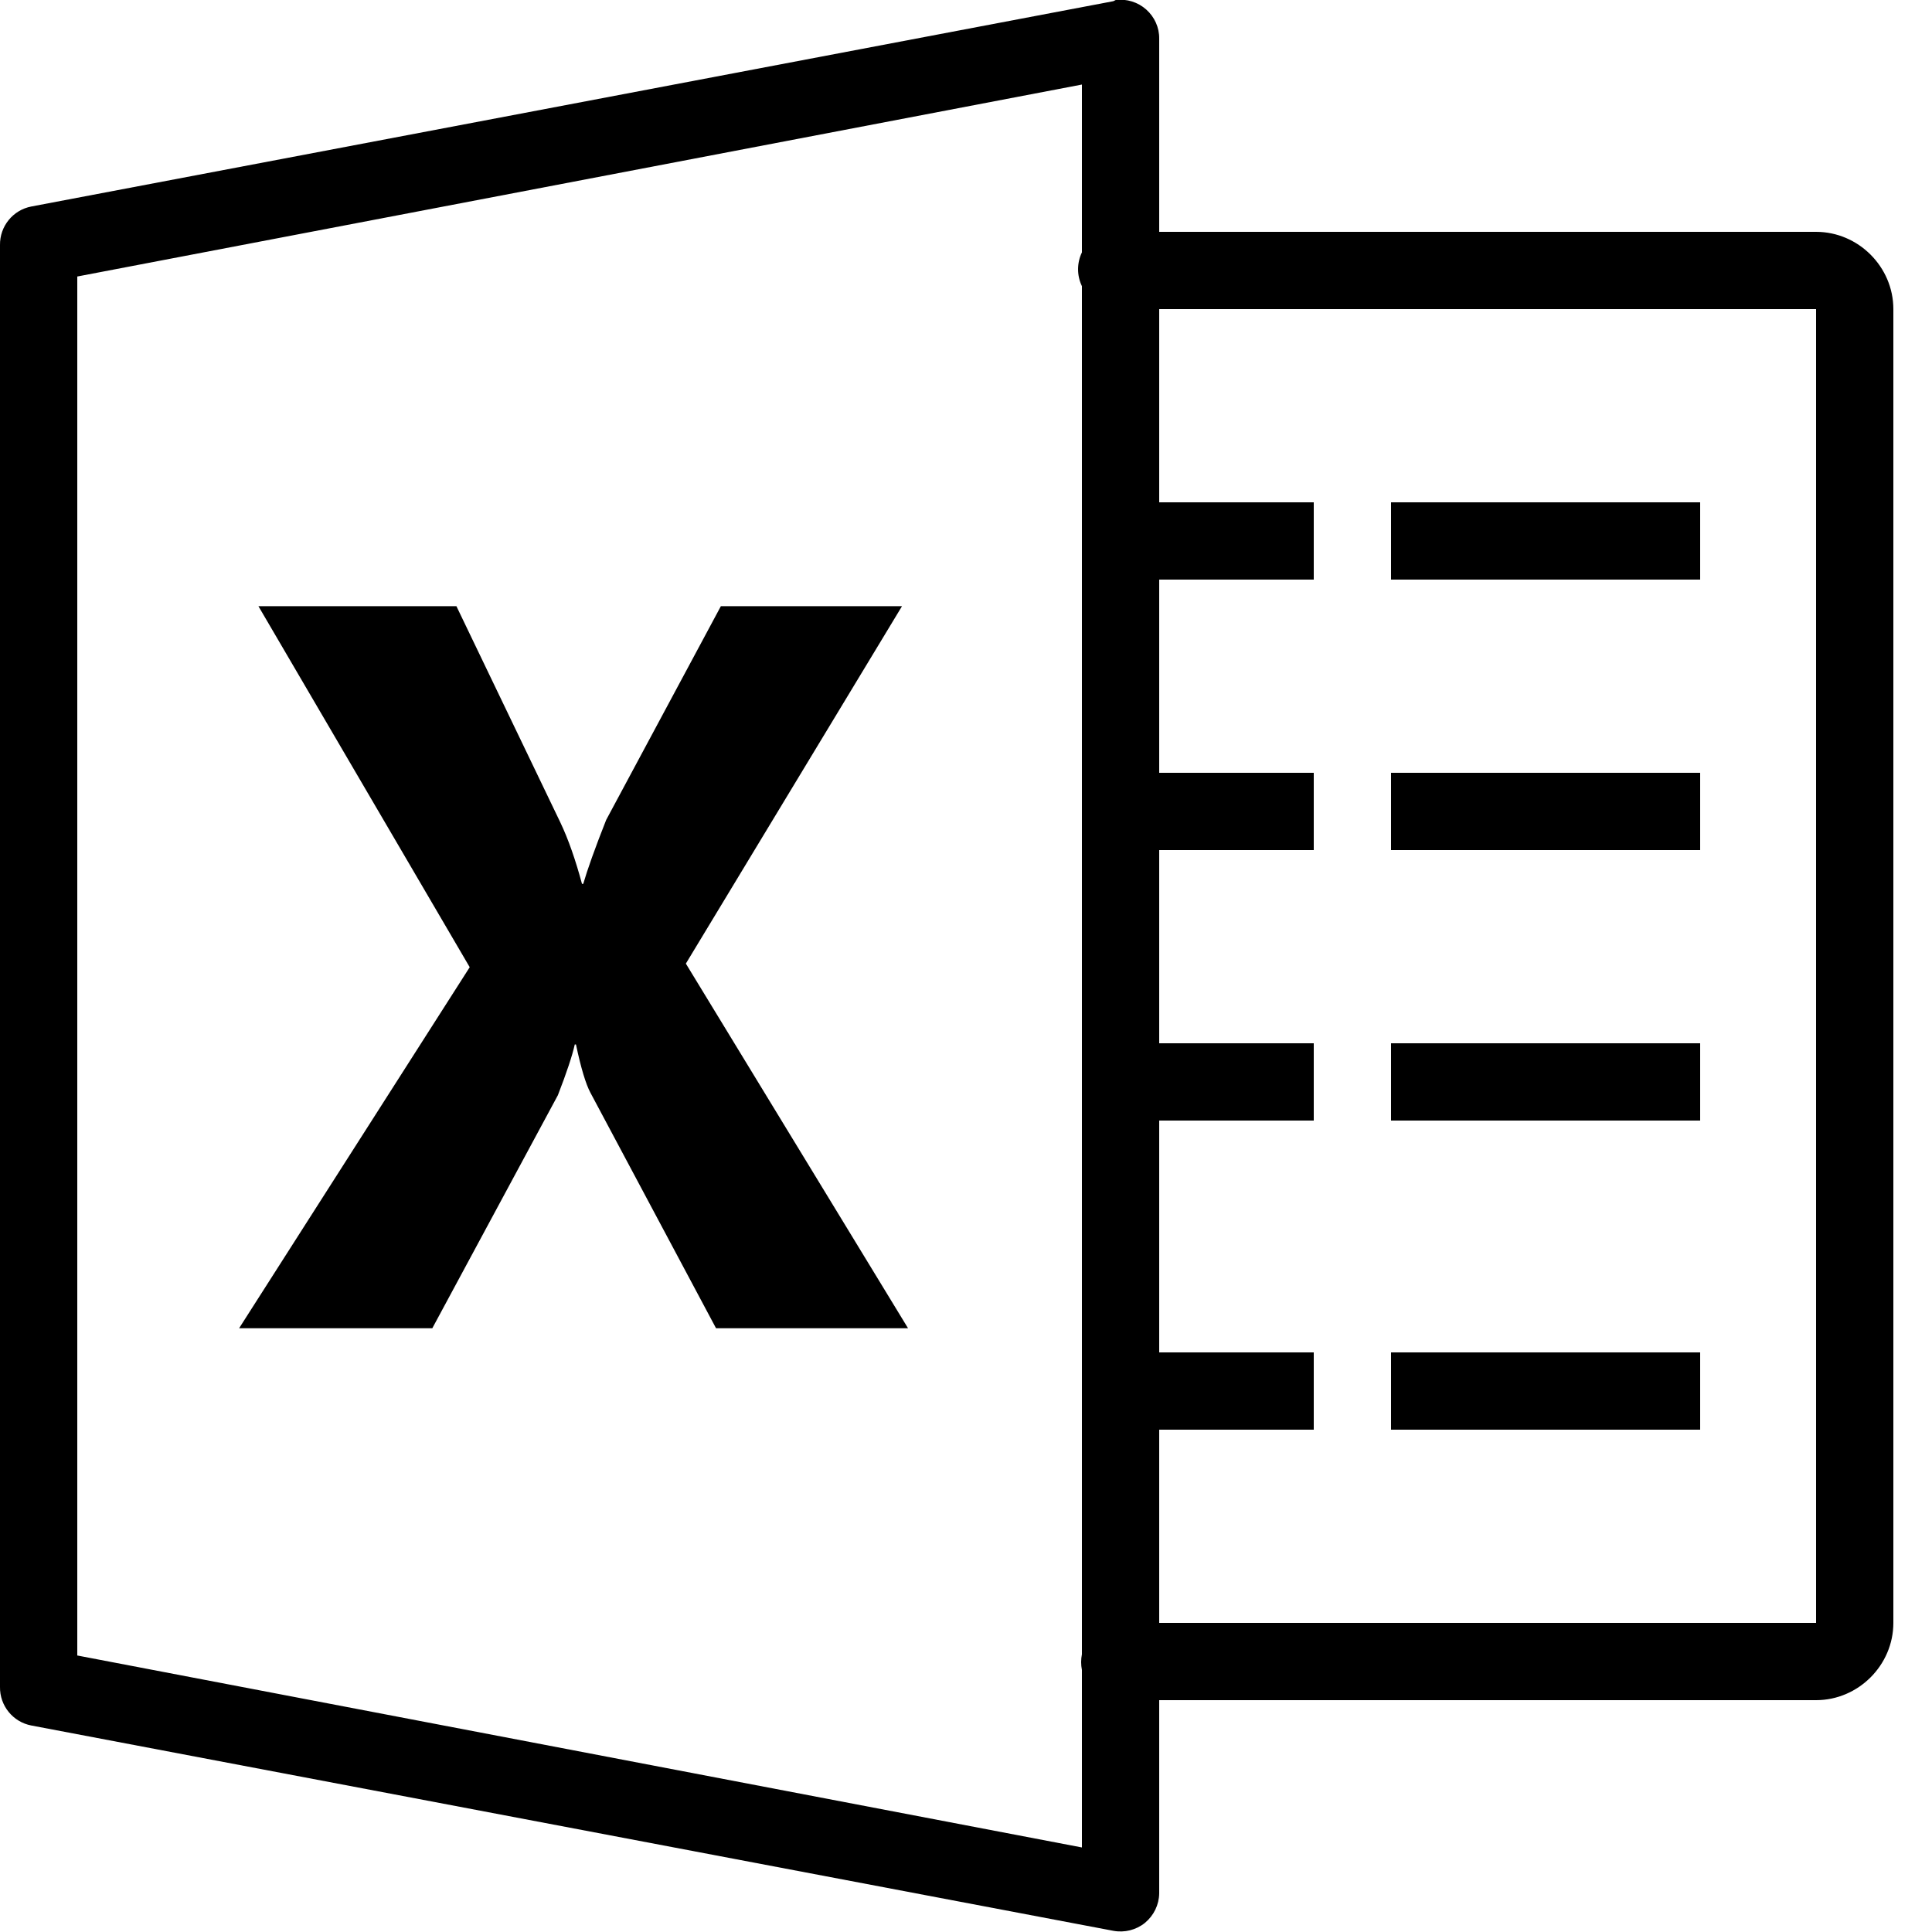
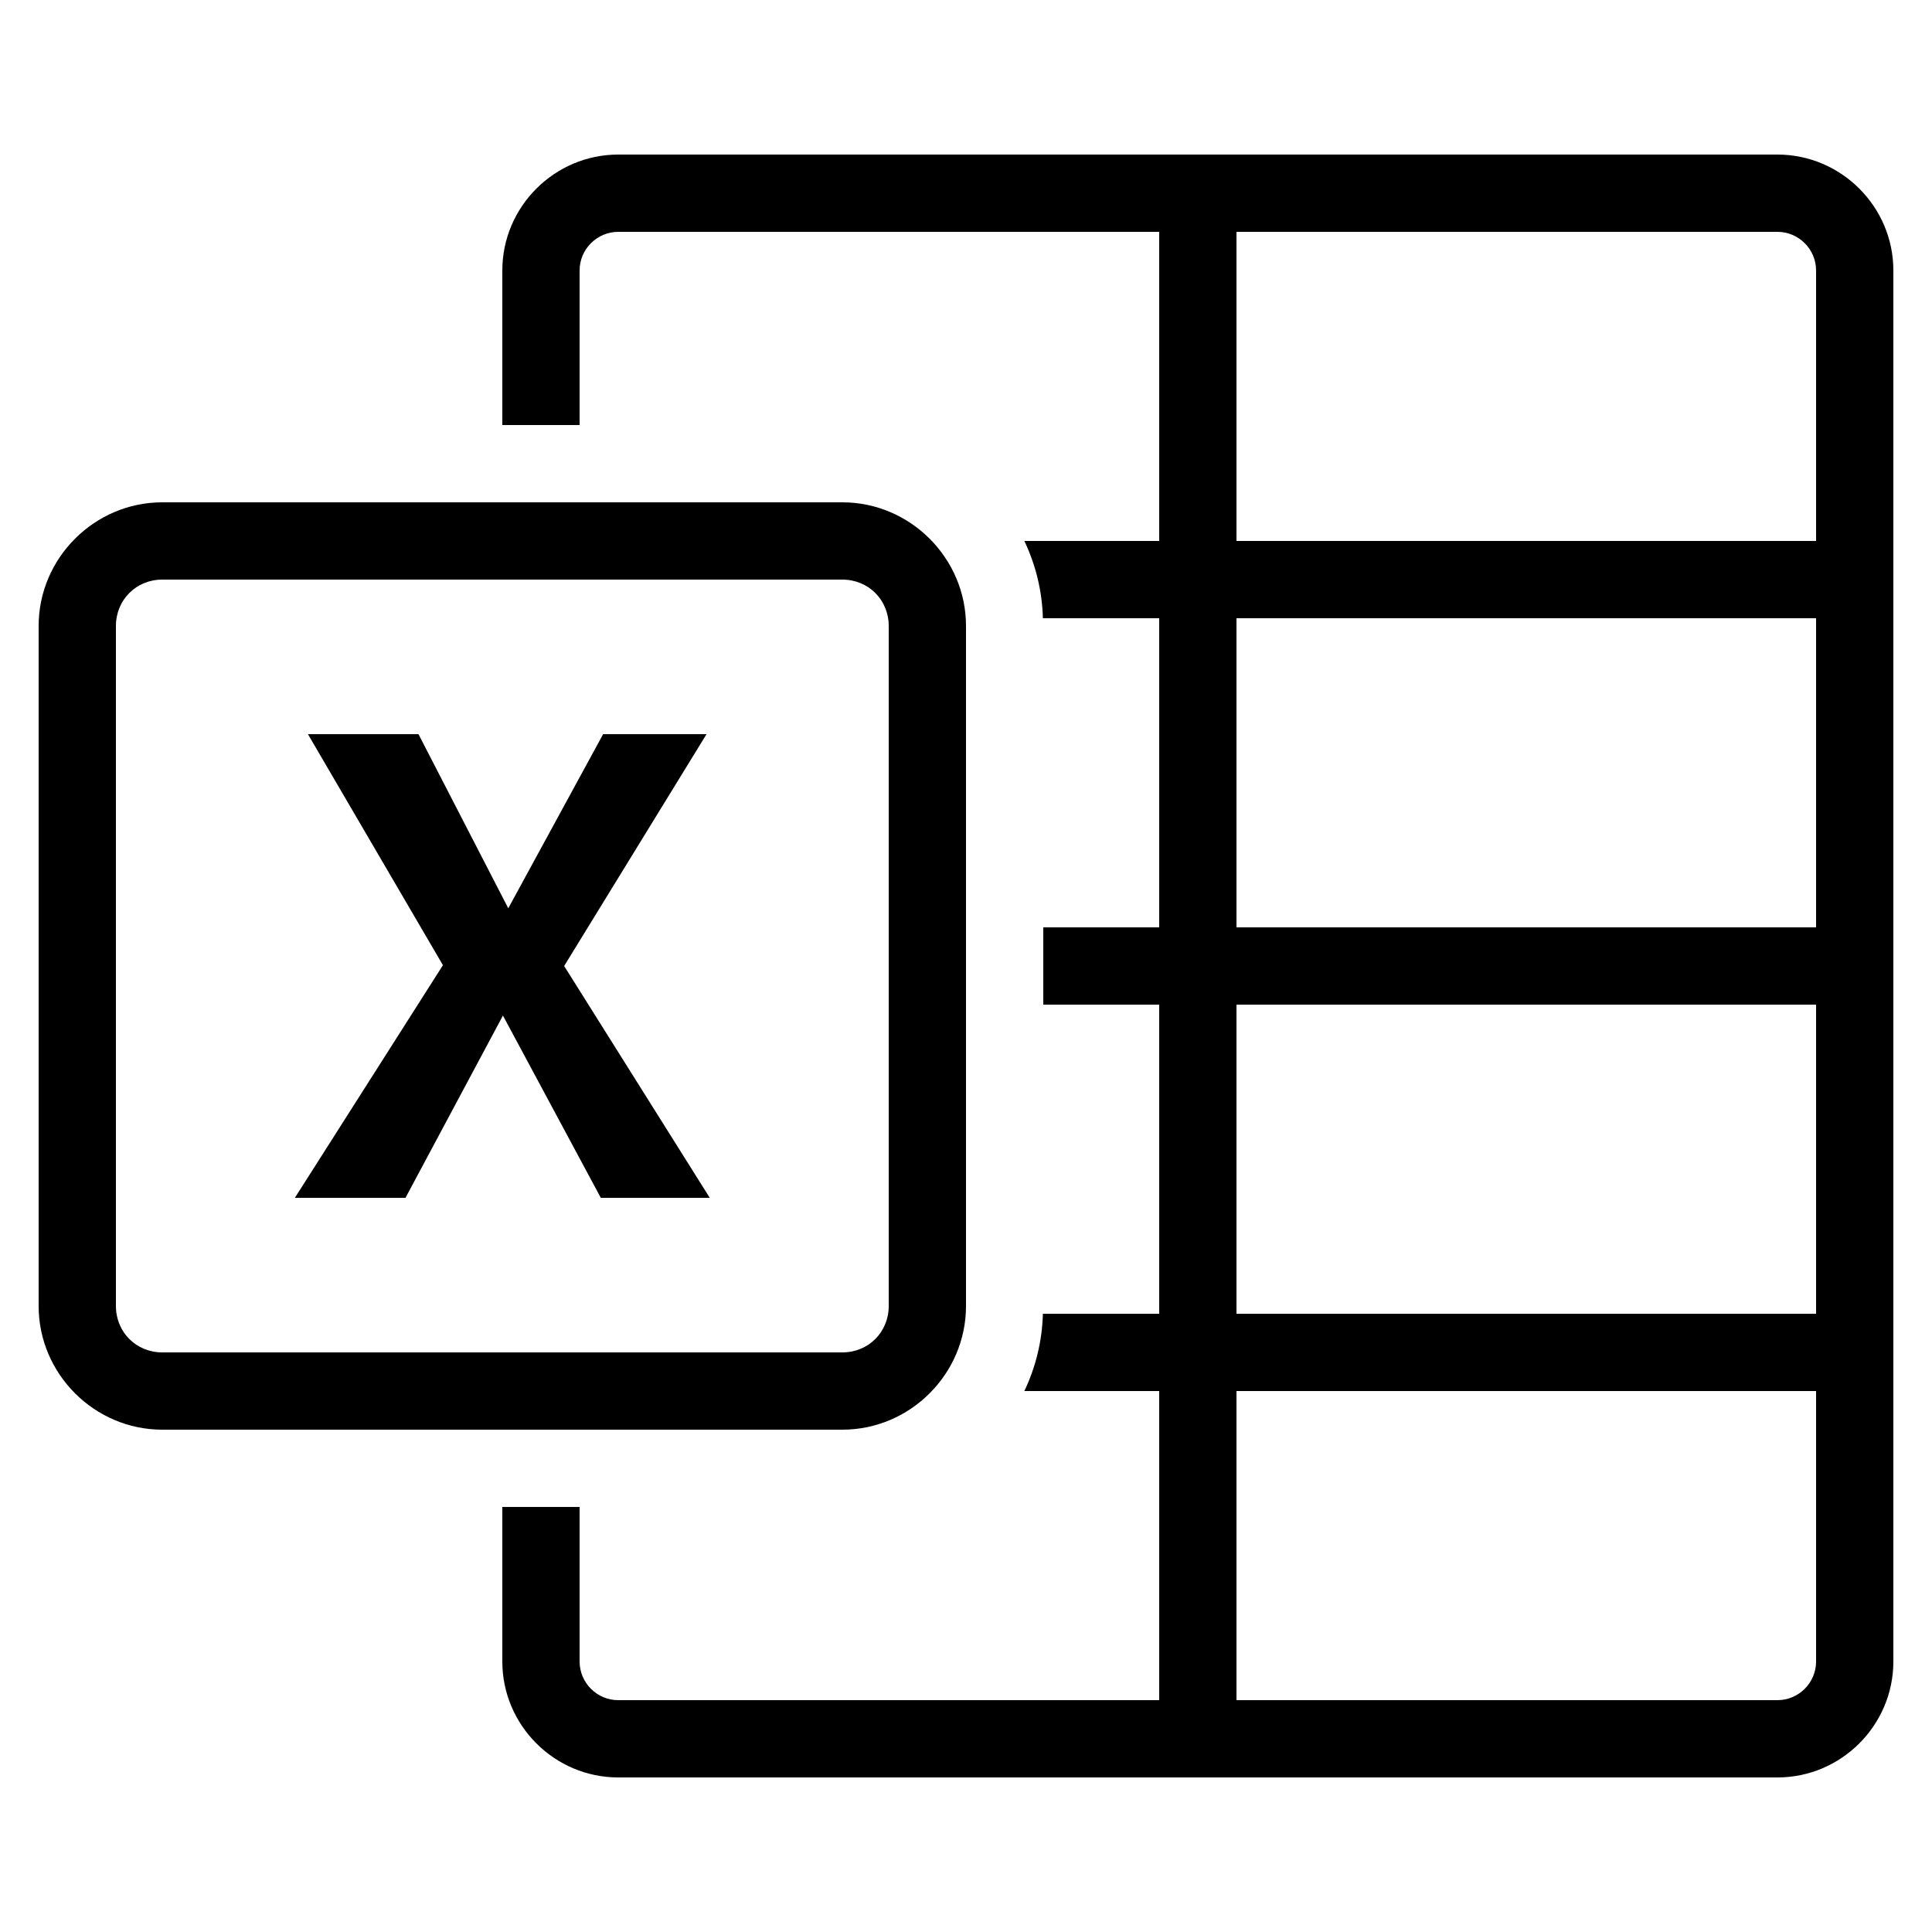
<svg xmlns="http://www.w3.org/2000/svg" viewBox="0 0 50 50" width="50px" height="50px">
-   <path d="M 28.875 0 C 28.855 0.008 28.832 0.02 28.812 0.031 L 0.812 5.344 C 0.336 5.434 -0.008 5.855 0 6.344 L 0 43.656 C -0.008 44.145 0.336 44.566 0.812 44.656 L 28.812 49.969 C 29.102 50.023 29.402 49.949 29.633 49.762 C 29.859 49.574 29.996 49.297 30 49 L 30 44 L 47 44 C 48.094 44 49 43.094 49 42 L 49 8 C 49 6.906 48.094 6 47 6 L 30 6 L 30 1 C 30.004 0.711 29.879 0.438 29.664 0.246 C 29.449 0.055 29.16 -0.035 28.875 0 Z M 28 2.188 L 28 6.531 C 27.867 6.809 27.867 7.129 28 7.406 L 28 42.812 C 27.973 42.945 27.973 43.086 28 43.219 L 28 47.812 L 2 42.844 L 2 7.156 Z M 30 8 L 47 8 L 47 42 L 30 42 L 30 37 L 34 37 L 34 35 L 30 35 L 30 29 L 34 29 L 34 27 L 30 27 L 30 22 L 34 22 L 34 20 L 30 20 L 30 15 L 34 15 L 34 13 L 30 13 Z M 36 13 L 36 15 L 44 15 L 44 13 Z M 6.688 15.688 L 12.156 25.031 L 6.188 34.375 L 11.188 34.375 L 14.438 28.344 C 14.664 27.762 14.812 27.316 14.875 27.031 L 14.906 27.031 C 15.035 27.641 15.16 28.055 15.281 28.281 L 18.531 34.375 L 23.5 34.375 L 17.75 24.938 L 23.344 15.688 L 18.656 15.688 L 15.688 21.219 C 15.402 21.941 15.199 22.512 15.094 22.875 L 15.062 22.875 C 14.898 22.266 14.711 21.723 14.5 21.281 L 11.812 15.688 Z M 36 20 L 36 22 L 44 22 L 44 20 Z M 36 27 L 36 29 L 44 29 L 44 27 Z M 36 35 L 36 37 L 44 37 L 44 35 Z" />
+   <path d="M 16 4 C 14.35 4 13 5.35 13 7 L 13 11 L 15 11 L 15 7 C 15 6.45 15.45 6 16 6 L 30 6 L 30 14 L 26.51 14 C 26.8 14.61 26.97 15.28 26.99 16 L 30 16 L 30 24 L 27 24 L 27 26 L 30 26 L 30 34 L 26.99 34 C 26.97 34.72 26.8 35.39 26.51 36 L 30 36 L 30 44 L 16 44 C 15.45 44 15 43.55 15 43 L 15 39 L 13 39 L 13 43 C 13 44.65 14.35 46 16 46 L 46 46 C 47.65 46 49 44.65 49 43 L 49 7 C 49 5.35 47.65 4 46 4 L 16 4 z M 32 6 L 46 6 C 46.55 6 47 6.45 47 7 L 47 14 L 32 14 L 32 6 z M 4.199 13 C 2.444 13 1 14.444 1 16.199 L 1 33.801 C 1 35.556 2.444 37 4.199 37 L 21.801 37 C 23.556 37 25 35.556 25 33.801 L 25 16.199 C 25 14.444 23.556 13 21.801 13 L 4.199 13 z M 4.199 15 L 21.801 15 C 22.475 15 23 15.525 23 16.199 L 23 33.801 C 23 34.475 22.475 35 21.801 35 L 4.199 35 C 3.525 35 3 34.475 3 33.801 L 3 16.199 C 3 15.525 3.525 15 4.199 15 z M 32 16 L 47 16 L 47 24 L 32 24 L 32 16 z M 7.969 19 L 11.463 24.979 L 7.631 31 L 10.494 31 L 13.016 26.283 L 15.549 31 L 18.369 31 L 14.6 25 L 18.285 19 L 15.609 19 L 13.154 23.506 L 10.83 19 L 7.969 19 z M 32 26 L 47 26 L 47 34 L 32 34 L 32 26 z M 32 36 L 47 36 L 47 43 C 47 43.55 46.55 44 46 44 L 32 44 L 32 36 z" />
</svg>
